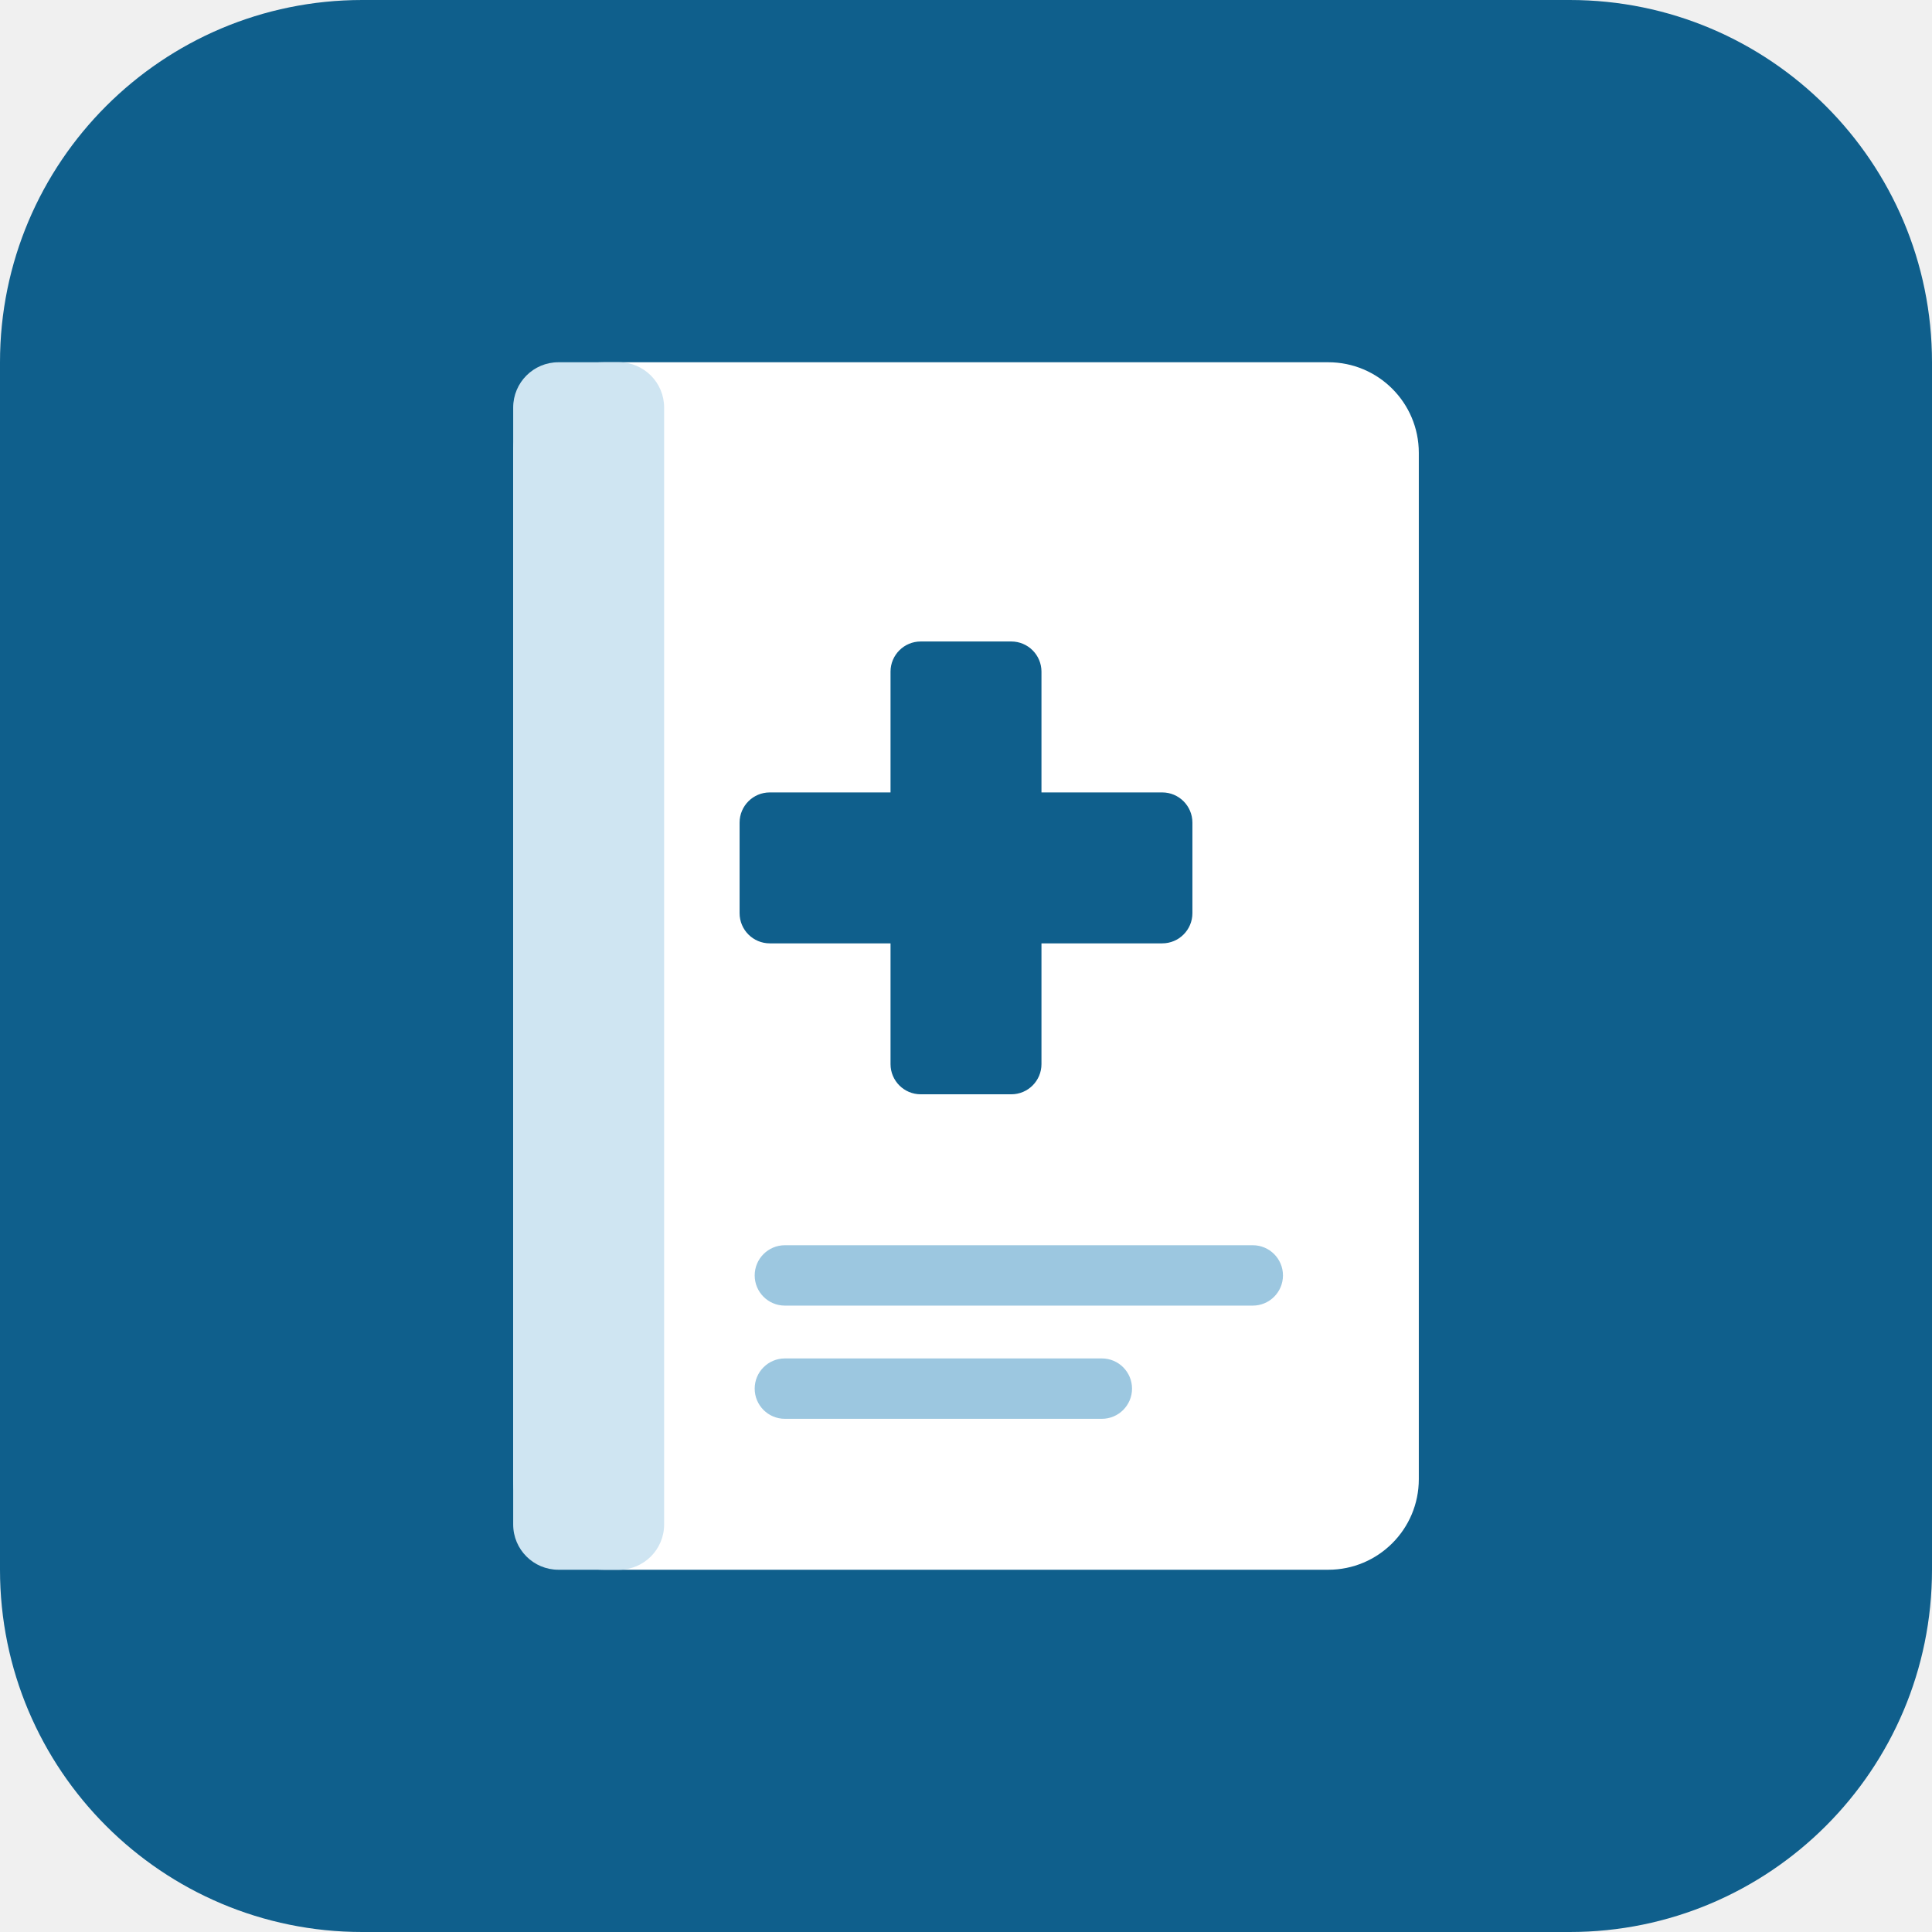
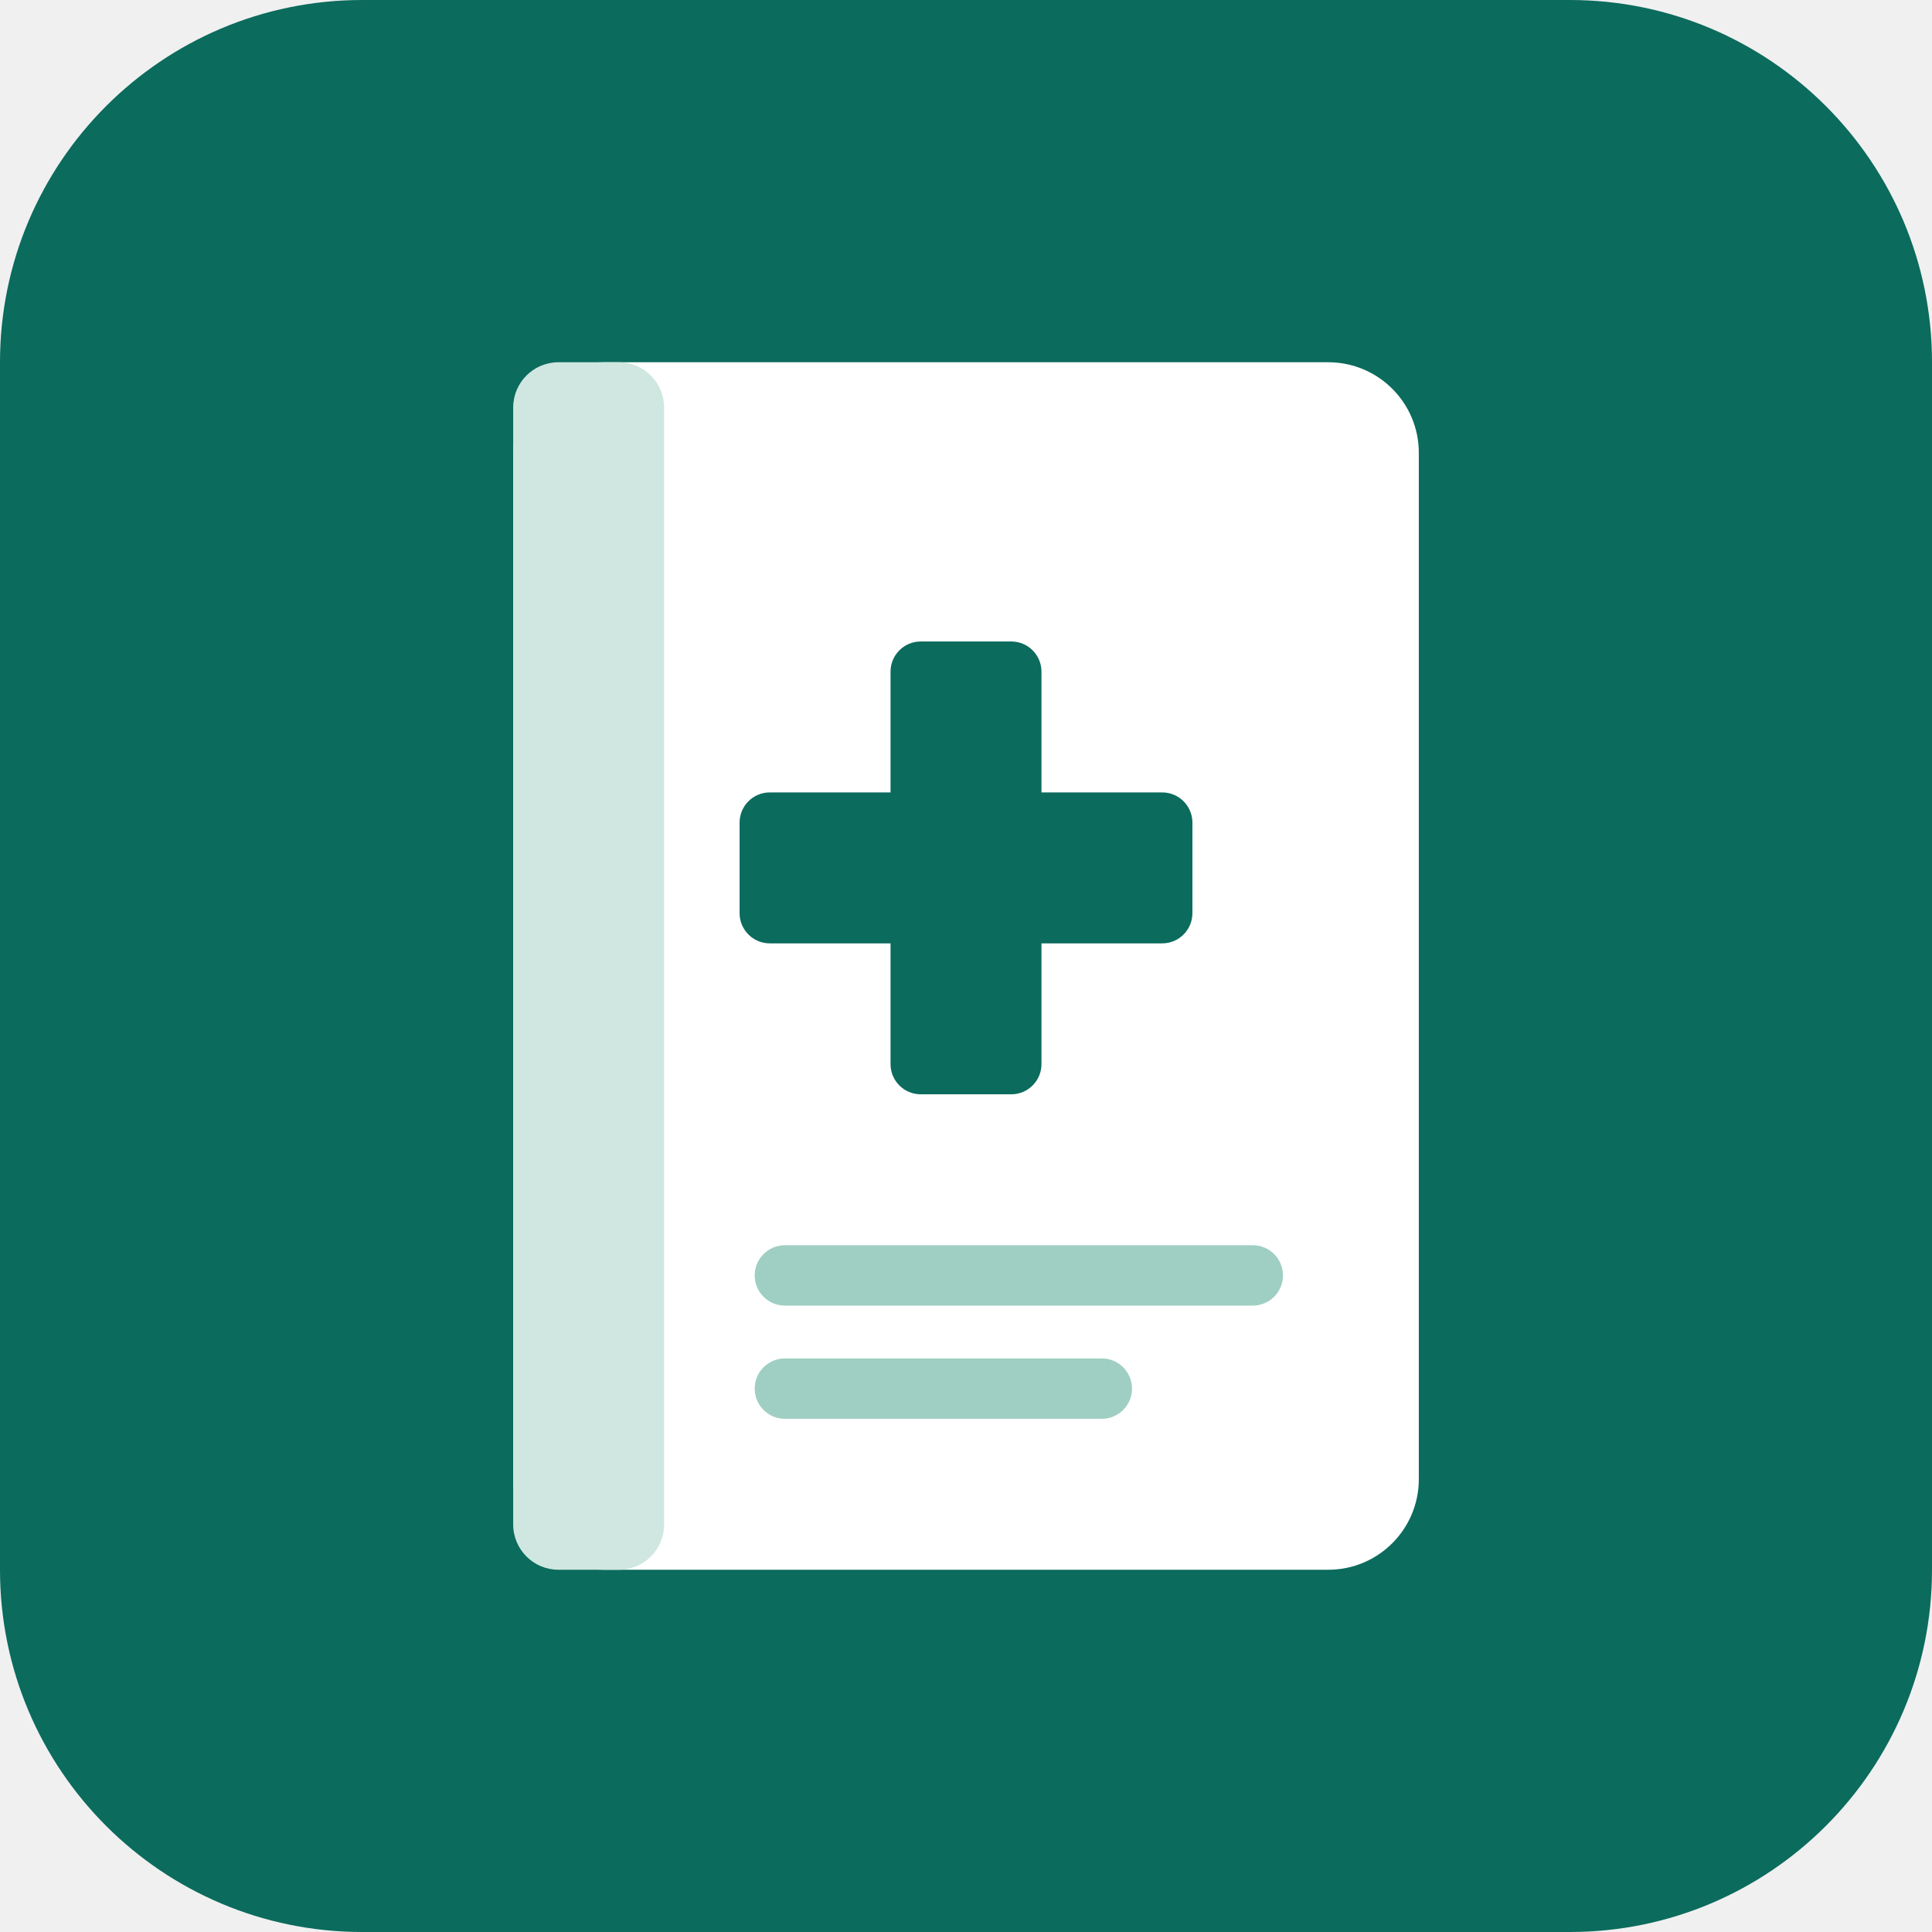
<svg xmlns="http://www.w3.org/2000/svg" viewBox="0 0 512 512">
-   <rect width="512" height="512" rx="96" fill="#0f5f8c" />
+   <rect width="512" height="512" rx="96" fill="#0b6b5d" />
  <rect x="136" y="96" width="240" height="320" rx="24" fill="#ffffff" />
-   <rect x="136" y="96" width="40" height="320" rx="12" fill="#cfe5f2" />
-   <rect x="236" y="170" width="40" height="120" rx="8" fill="#0f5f8c" />
-   <rect x="196" y="210" width="120" height="40" rx="8" fill="#0f5f8c" />
-   <rect x="200" y="330" width="140" height="16" rx="8" fill="#9cc7e0" />
-   <rect x="200" y="360" width="100" height="16" rx="8" fill="#9cc7e0" />
+   <rect x="136" y="96" width="40" height="320" rx="12" fill="#cfe7e0" />
+   <rect x="236" y="170" width="40" height="120" rx="8" fill="#0b6b5d" />
+   <rect x="196" y="210" width="120" height="40" rx="8" fill="#0b6b5d" />
+   <rect x="200" y="330" width="140" height="16" rx="8" fill="#9fcfc2" />
+   <rect x="200" y="360" width="100" height="16" rx="8" fill="#9fcfc2" />
</svg>
